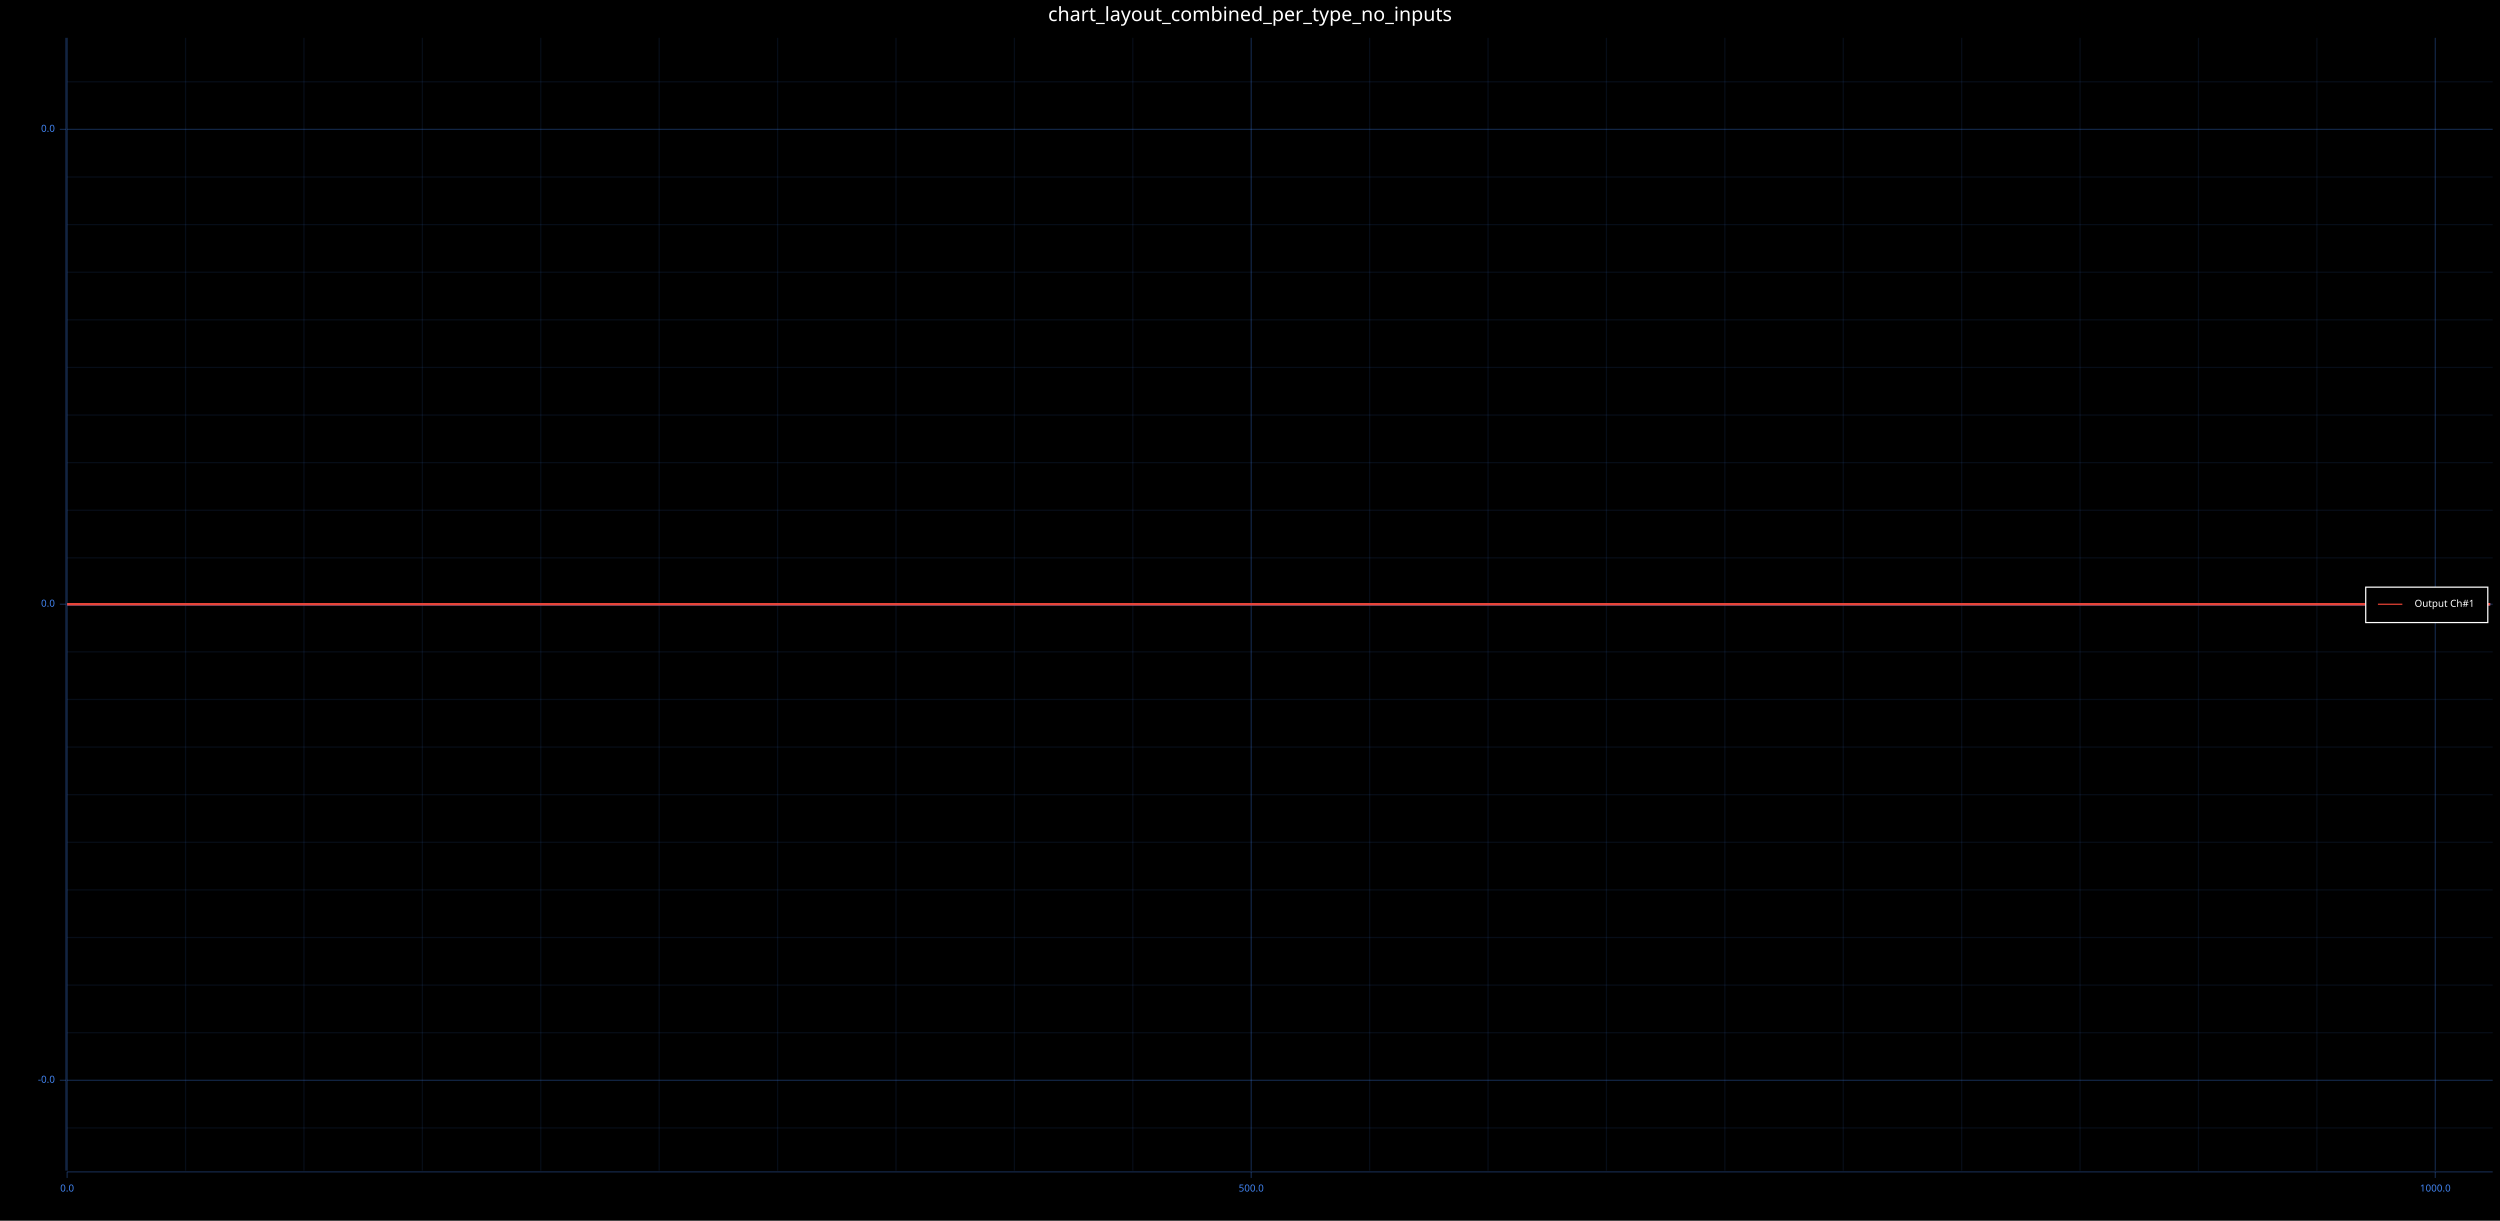
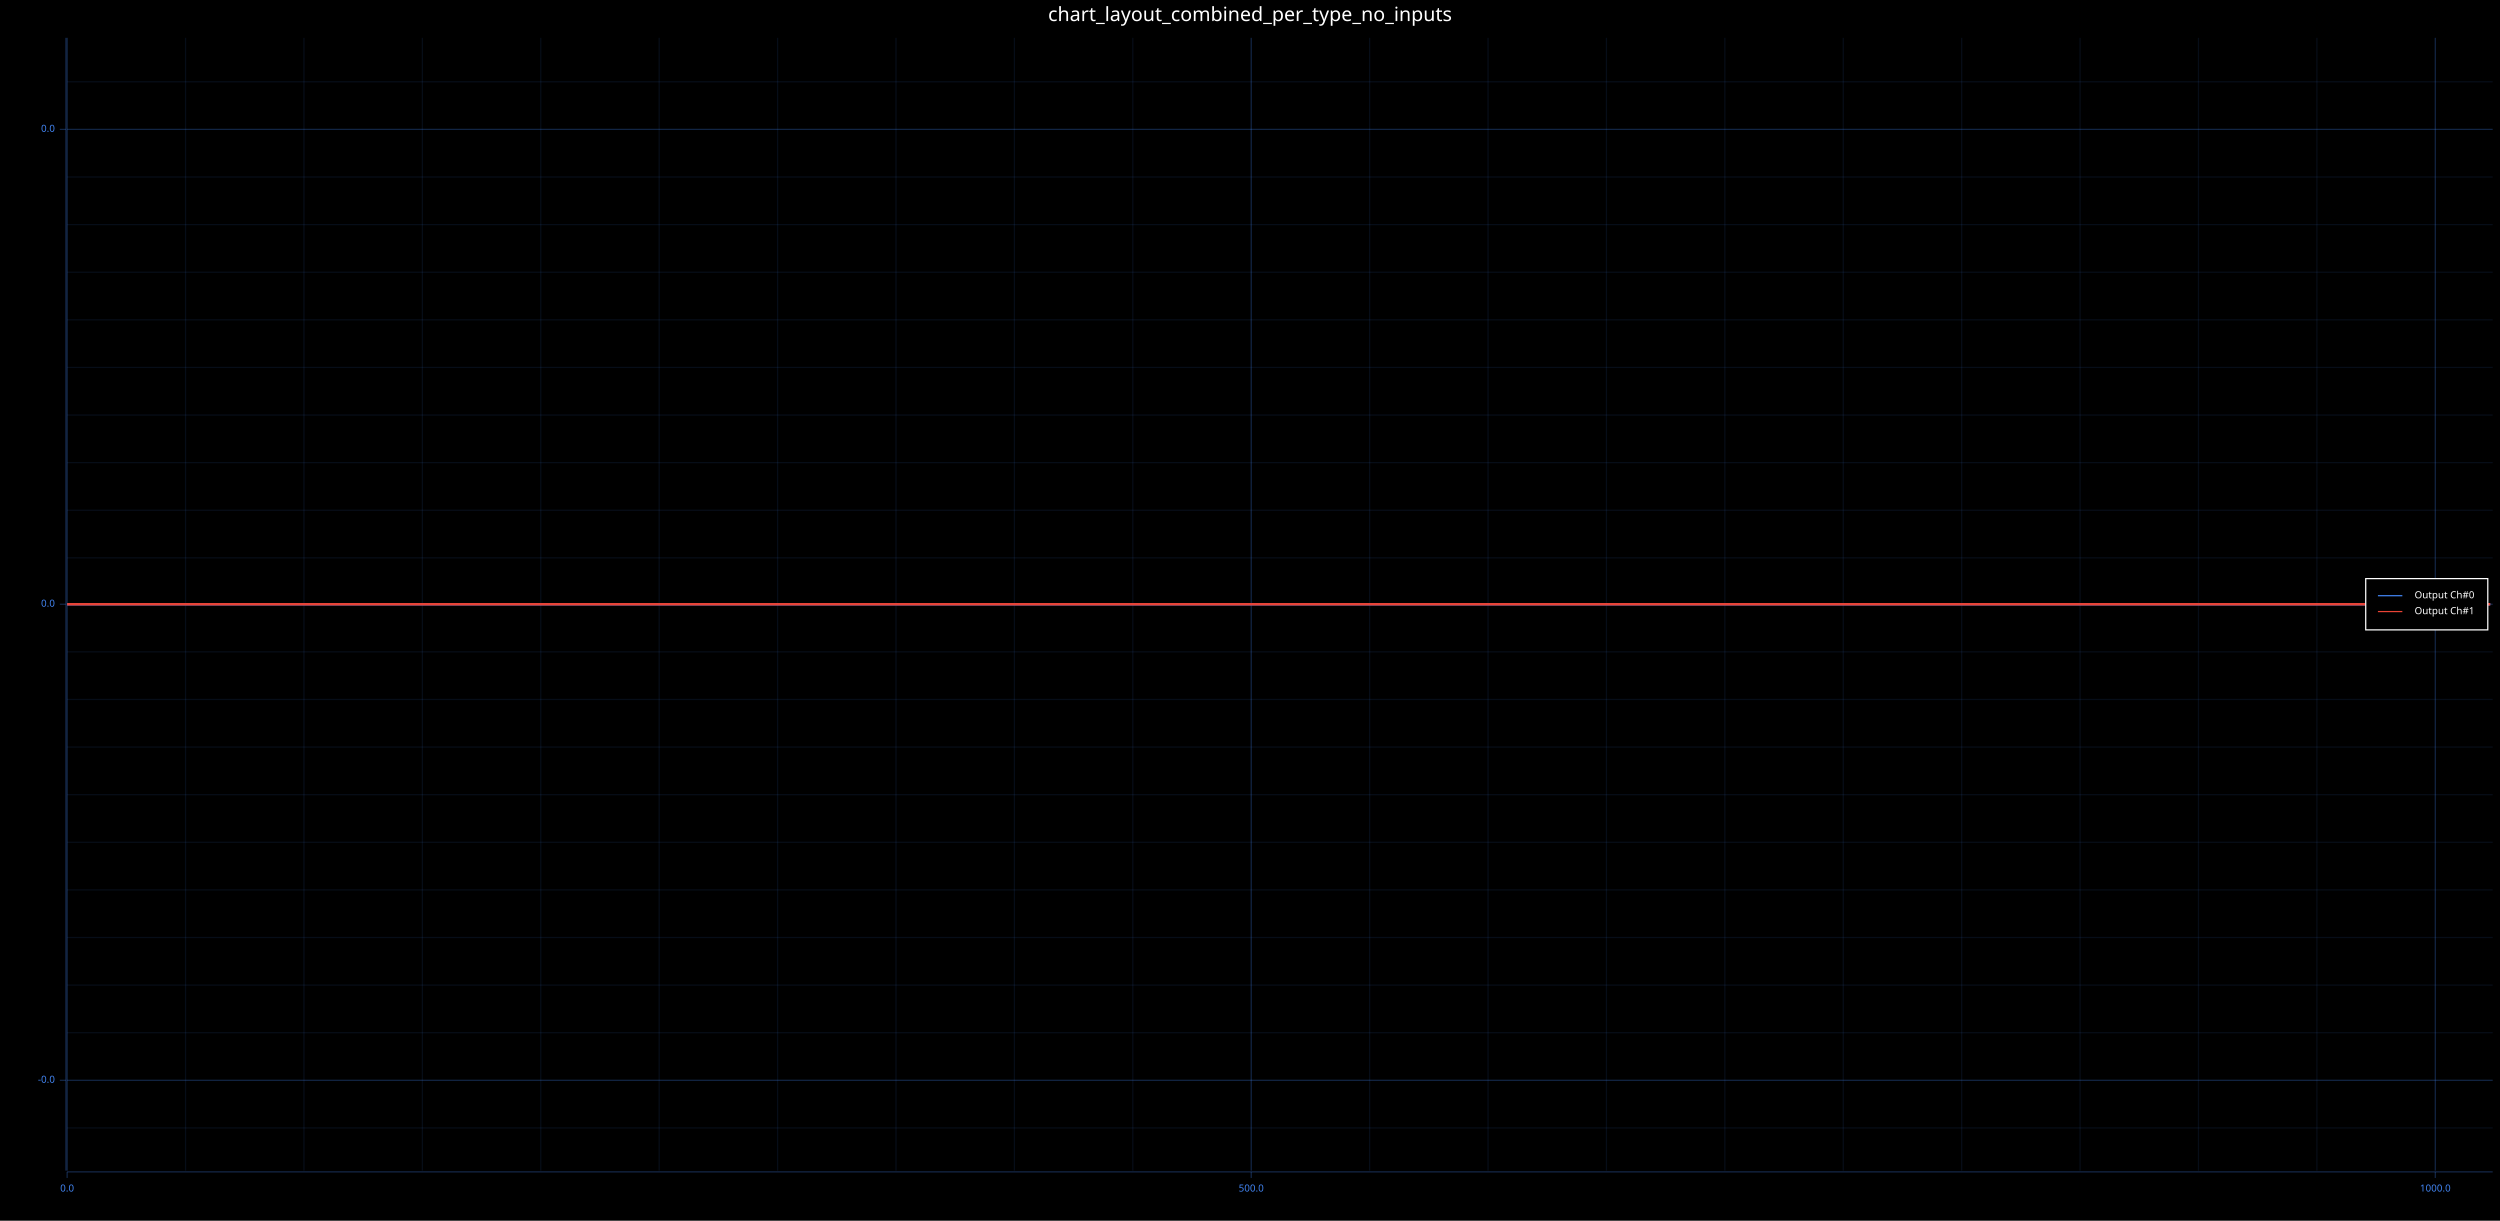
<svg xmlns="http://www.w3.org/2000/svg" width="2048" height="1000" viewBox="0 0 2048 1000">
  <rect x="0" y="0" width="2048" height="1000" opacity="1" fill="#000000" stroke="none" />
  <text x="1024" y="5" dy="0.76em" text-anchor="middle" font-family="sans-serif" font-size="16.129" opacity="1" fill="#FFFFFF">
chart_layout_combined_per_type_no_inputs
</text>
  <line opacity="0.1" stroke="#4285F4" stroke-width="1" x1="55" y1="959" x2="55" y2="31" />
  <line opacity="0.1" stroke="#4285F4" stroke-width="1" x1="152" y1="959" x2="152" y2="31" />
  <line opacity="0.1" stroke="#4285F4" stroke-width="1" x1="249" y1="959" x2="249" y2="31" />
  <line opacity="0.1" stroke="#4285F4" stroke-width="1" x1="346" y1="959" x2="346" y2="31" />
  <line opacity="0.1" stroke="#4285F4" stroke-width="1" x1="443" y1="959" x2="443" y2="31" />
  <line opacity="0.1" stroke="#4285F4" stroke-width="1" x1="540" y1="959" x2="540" y2="31" />
  <line opacity="0.1" stroke="#4285F4" stroke-width="1" x1="637" y1="959" x2="637" y2="31" />
  <line opacity="0.1" stroke="#4285F4" stroke-width="1" x1="734" y1="959" x2="734" y2="31" />
  <line opacity="0.1" stroke="#4285F4" stroke-width="1" x1="831" y1="959" x2="831" y2="31" />
  <line opacity="0.1" stroke="#4285F4" stroke-width="1" x1="928" y1="959" x2="928" y2="31" />
  <line opacity="0.1" stroke="#4285F4" stroke-width="1" x1="1025" y1="959" x2="1025" y2="31" />
  <line opacity="0.1" stroke="#4285F4" stroke-width="1" x1="1122" y1="959" x2="1122" y2="31" />
  <line opacity="0.1" stroke="#4285F4" stroke-width="1" x1="1219" y1="959" x2="1219" y2="31" />
  <line opacity="0.1" stroke="#4285F4" stroke-width="1" x1="1316" y1="959" x2="1316" y2="31" />
  <line opacity="0.1" stroke="#4285F4" stroke-width="1" x1="1413" y1="959" x2="1413" y2="31" />
  <line opacity="0.1" stroke="#4285F4" stroke-width="1" x1="1510" y1="959" x2="1510" y2="31" />
  <line opacity="0.1" stroke="#4285F4" stroke-width="1" x1="1607" y1="959" x2="1607" y2="31" />
  <line opacity="0.1" stroke="#4285F4" stroke-width="1" x1="1704" y1="959" x2="1704" y2="31" />
  <line opacity="0.1" stroke="#4285F4" stroke-width="1" x1="1801" y1="959" x2="1801" y2="31" />
  <line opacity="0.1" stroke="#4285F4" stroke-width="1" x1="1898" y1="959" x2="1898" y2="31" />
  <line opacity="0.1" stroke="#4285F4" stroke-width="1" x1="1995" y1="959" x2="1995" y2="31" />
  <line opacity="0.1" stroke="#4285F4" stroke-width="1" x1="55" y1="924" x2="2042" y2="924" />
  <line opacity="0.1" stroke="#4285F4" stroke-width="1" x1="55" y1="885" x2="2042" y2="885" />
  <line opacity="0.1" stroke="#4285F4" stroke-width="1" x1="55" y1="846" x2="2042" y2="846" />
  <line opacity="0.1" stroke="#4285F4" stroke-width="1" x1="55" y1="807" x2="2042" y2="807" />
  <line opacity="0.1" stroke="#4285F4" stroke-width="1" x1="55" y1="768" x2="2042" y2="768" />
  <line opacity="0.1" stroke="#4285F4" stroke-width="1" x1="55" y1="729" x2="2042" y2="729" />
  <line opacity="0.1" stroke="#4285F4" stroke-width="1" x1="55" y1="690" x2="2042" y2="690" />
  <line opacity="0.1" stroke="#4285F4" stroke-width="1" x1="55" y1="651" x2="2042" y2="651" />
  <line opacity="0.1" stroke="#4285F4" stroke-width="1" x1="55" y1="612" x2="2042" y2="612" />
  <line opacity="0.1" stroke="#4285F4" stroke-width="1" x1="55" y1="573" x2="2042" y2="573" />
  <line opacity="0.1" stroke="#4285F4" stroke-width="1" x1="55" y1="534" x2="2042" y2="534" />
  <line opacity="0.1" stroke="#4285F4" stroke-width="1" x1="55" y1="495" x2="2042" y2="495" />
  <line opacity="0.1" stroke="#4285F4" stroke-width="1" x1="55" y1="457" x2="2042" y2="457" />
  <line opacity="0.1" stroke="#4285F4" stroke-width="1" x1="55" y1="418" x2="2042" y2="418" />
  <line opacity="0.1" stroke="#4285F4" stroke-width="1" x1="55" y1="379" x2="2042" y2="379" />
  <line opacity="0.1" stroke="#4285F4" stroke-width="1" x1="55" y1="340" x2="2042" y2="340" />
  <line opacity="0.1" stroke="#4285F4" stroke-width="1" x1="55" y1="301" x2="2042" y2="301" />
  <line opacity="0.1" stroke="#4285F4" stroke-width="1" x1="55" y1="262" x2="2042" y2="262" />
  <line opacity="0.1" stroke="#4285F4" stroke-width="1" x1="55" y1="223" x2="2042" y2="223" />
  <line opacity="0.1" stroke="#4285F4" stroke-width="1" x1="55" y1="184" x2="2042" y2="184" />
  <line opacity="0.1" stroke="#4285F4" stroke-width="1" x1="55" y1="145" x2="2042" y2="145" />
  <line opacity="0.1" stroke="#4285F4" stroke-width="1" x1="55" y1="106" x2="2042" y2="106" />
  <line opacity="0.1" stroke="#4285F4" stroke-width="1" x1="55" y1="67" x2="2042" y2="67" />
  <line opacity="0.2" stroke="#4285F4" stroke-width="1" x1="55" y1="959" x2="55" y2="31" />
  <line opacity="0.2" stroke="#4285F4" stroke-width="1" x1="1025" y1="959" x2="1025" y2="31" />
  <line opacity="0.2" stroke="#4285F4" stroke-width="1" x1="1995" y1="959" x2="1995" y2="31" />
  <line opacity="0.2" stroke="#4285F4" stroke-width="1" x1="55" y1="885" x2="2042" y2="885" />
  <line opacity="0.2" stroke="#4285F4" stroke-width="1" x1="55" y1="495" x2="2042" y2="495" />
  <line opacity="0.2" stroke="#4285F4" stroke-width="1" x1="55" y1="106" x2="2042" y2="106" />
  <polyline fill="none" opacity="0.3" stroke="#4285F4" stroke-width="1" points="54,31 54,959 " />
  <text x="45" y="885" dy="0.5ex" text-anchor="end" font-family="sans-serif" font-size="8.065" opacity="1" fill="#4285F4">
-0.0
</text>
  <polyline fill="none" opacity="0.3" stroke="#4285F4" stroke-width="1" points="49,885 54,885 " />
  <text x="45" y="495" dy="0.5ex" text-anchor="end" font-family="sans-serif" font-size="8.065" opacity="1" fill="#4285F4">
0.0
</text>
  <polyline fill="none" opacity="0.3" stroke="#4285F4" stroke-width="1" points="49,495 54,495 " />
  <text x="45" y="106" dy="0.5ex" text-anchor="end" font-family="sans-serif" font-size="8.065" opacity="1" fill="#4285F4">
0.0
</text>
  <polyline fill="none" opacity="0.3" stroke="#4285F4" stroke-width="1" points="49,106 54,106 " />
  <polyline fill="none" opacity="0.3" stroke="#4285F4" stroke-width="1" points="55,960 2042,960 " />
  <text x="55" y="970" dy="0.76em" text-anchor="middle" font-family="sans-serif" font-size="8.065" opacity="1" fill="#4285F4">
0.0
</text>
  <polyline fill="none" opacity="0.3" stroke="#4285F4" stroke-width="1" points="55,960 55,965 " />
  <text x="1025" y="970" dy="0.76em" text-anchor="middle" font-family="sans-serif" font-size="8.065" opacity="1" fill="#4285F4">
500.0
</text>
  <polyline fill="none" opacity="0.3" stroke="#4285F4" stroke-width="1" points="1025,960 1025,965 " />
  <text x="1995" y="970" dy="0.76em" text-anchor="middle" font-family="sans-serif" font-size="8.065" opacity="1" fill="#4285F4">
1000.0
</text>
  <polyline fill="none" opacity="0.3" stroke="#4285F4" stroke-width="1" points="1995,960 1995,965 " />
  <polyline fill="none" opacity="1" stroke="#4285F4" stroke-width="2" points="55,495 56,495 58,495 60,495 62,495 64,495 66,495 68,495 70,495 72,495 74,495 76,495 78,495 80,495 82,495 84,495 86,495 87,495 89,495 91,495 93,495 95,495 97,495 99,495 101,495 103,495 105,495 107,495 109,495 111,495 113,495 115,495 117,495 119,495 120,495 122,495 124,495 126,495 128,495 130,495 132,495 134,495 136,495 138,495 140,495 142,495 144,495 146,495 148,495 150,495 152,495 153,495 155,495 157,495 159,495 161,495 163,495 165,495 167,495 169,495 171,495 173,495 175,495 177,495 179,495 181,495 183,495 185,495 186,495 188,495 190,495 192,495 194,495 196,495 198,495 200,495 202,495 204,495 206,495 208,495 210,495 212,495 214,495 216,495 217,495 219,495 221,495 223,495 225,495 227,495 229,495 231,495 233,495 235,495 237,495 239,495 241,495 243,495 245,495 247,495 249,495 250,495 252,495 254,495 256,495 258,495 260,495 262,495 264,495 266,495 268,495 270,495 272,495 274,495 276,495 278,495 280,495 282,495 283,495 285,495 287,495 289,495 291,495 293,495 295,495 297,495 299,495 301,495 303,495 305,495 307,495 309,495 311,495 313,495 315,495 316,495 318,495 320,495 322,495 324,495 326,495 328,495 330,495 332,495 334,495 336,495 338,495 340,495 342,495 344,495 346,495 348,495 349,495 351,495 353,495 355,495 357,495 359,495 361,495 363,495 365,495 367,495 369,495 371,495 373,495 375,495 377,495 379,495 380,495 382,495 384,495 386,495 388,495 390,495 392,495 394,495 396,495 398,495 400,495 402,495 404,495 406,495 408,495 410,495 412,495 413,495 415,495 417,495 419,495 421,495 423,495 425,495 427,495 429,495 431,495 433,495 435,495 437,495 439,495 441,495 443,495 445,495 446,495 448,495 450,495 452,495 454,495 456,495 458,495 460,495 462,495 464,495 466,495 468,495 470,495 472,495 474,495 476,495 478,495 479,495 481,495 483,495 485,495 487,495 489,495 491,495 493,495 495,495 497,495 499,495 501,495 503,495 505,495 507,495 509,495 511,495 512,495 514,495 516,495 518,495 520,495 522,495 524,495 526,495 528,495 530,495 532,495 534,495 536,495 538,495 540,495 542,495 543,495 545,495 547,495 549,495 551,495 553,495 555,495 557,495 559,495 561,495 563,495 565,495 567,495 569,495 571,495 573,495 575,495 576,495 578,495 580,495 582,495 584,495 586,495 588,495 590,495 592,495 594,495 596,495 598,495 600,495 602,495 604,495 606,495 608,495 609,495 611,495 613,495 615,495 617,495 619,495 621,495 623,495 625,495 627,495 629,495 631,495 633,495 635,495 637,495 639,495 641,495 642,495 644,495 646,495 648,495 650,495 652,495 654,495 656,495 658,495 660,495 662,495 664,495 666,495 668,495 670,495 672,495 673,495 675,495 677,495 679,495 681,495 683,495 685,495 687,495 689,495 691,495 693,495 695,495 697,495 699,495 701,495 703,495 705,495 706,495 708,495 710,495 712,495 714,495 716,495 718,495 720,495 722,495 724,495 726,495 728,495 730,495 732,495 734,495 736,495 738,495 739,495 741,495 743,495 745,495 747,495 749,495 751,495 753,495 755,495 757,495 759,495 761,495 763,495 765,495 767,495 769,495 771,495 772,495 774,495 776,495 778,495 780,495 782,495 784,495 786,495 788,495 790,495 792,495 794,495 796,495 798,495 800,495 802,495 804,495 805,495 807,495 809,495 811,495 813,495 815,495 817,495 819,495 821,495 823,495 825,495 827,495 829,495 831,495 833,495 835,495 836,495 838,495 840,495 842,495 844,495 846,495 848,495 850,495 852,495 854,495 856,495 858,495 860,495 862,495 864,495 866,495 868,495 869,495 871,495 873,495 875,495 877,495 879,495 881,495 883,495 885,495 887,495 889,495 891,495 893,495 895,495 897,495 899,495 901,495 902,495 904,495 906,495 908,495 910,495 912,495 914,495 916,495 918,495 920,495 922,495 924,495 926,495 928,495 930,495 932,495 934,495 935,495 937,495 939,495 941,495 943,495 945,495 947,495 949,495 951,495 953,495 955,495 957,495 959,495 961,495 963,495 965,495 967,495 968,495 970,495 972,495 974,495 976,495 978,495 980,495 982,495 984,495 986,495 988,495 990,495 992,495 994,495 996,495 998,495 999,495 1001,495 1003,495 1005,495 1007,495 1009,495 1011,495 1013,495 1015,495 1017,495 1019,495 1021,495 1023,495 1025,495 1027,495 1029,495 1031,495 1032,495 1034,495 1036,495 1038,495 1040,495 1042,495 1044,495 1046,495 1048,495 1050,495 1052,495 1054,495 1056,495 1058,495 1060,495 1062,495 1064,495 1065,495 1067,495 1069,495 1071,495 1073,495 1075,495 1077,495 1079,495 1081,495 1083,495 1085,495 1087,495 1089,495 1091,495 1093,495 1095,495 1097,495 1098,495 1100,495 1102,495 1104,495 1106,495 1108,495 1110,495 1112,495 1114,495 1116,495 1118,495 1120,495 1122,495 1124,495 1126,495 1128,495 1129,495 1131,495 1133,495 1135,495 1137,495 1139,495 1141,495 1143,495 1145,495 1147,495 1149,495 1151,495 1153,495 1155,495 1157,495 1159,495 1161,495 1162,495 1164,495 1166,495 1168,495 1170,495 1172,495 1174,495 1176,495 1178,495 1180,495 1182,495 1184,495 1186,495 1188,495 1190,495 1192,495 1194,495 1195,495 1197,495 1199,495 1201,495 1203,495 1205,495 1207,495 1209,495 1211,495 1213,495 1215,495 1217,495 1219,495 1221,495 1223,495 1225,495 1227,495 1228,495 1230,495 1232,495 1234,495 1236,495 1238,495 1240,495 1242,495 1244,495 1246,495 1248,495 1250,495 1252,495 1254,495 1256,495 1258,495 1260,495 1261,495 1263,495 1265,495 1267,495 1269,495 1271,495 1273,495 1275,495 1277,495 1279,495 1281,495 1283,495 1285,495 1287,495 1289,495 1291,495 1292,495 1294,495 1296,495 1298,495 1300,495 1302,495 1304,495 1306,495 1308,495 1310,495 1312,495 1314,495 1316,495 1318,495 1320,495 1322,495 1324,495 1325,495 1327,495 1329,495 1331,495 1333,495 1335,495 1337,495 1339,495 1341,495 1343,495 1345,495 1347,495 1349,495 1351,495 1353,495 1355,495 1357,495 1358,495 1360,495 1362,495 1364,495 1366,495 1368,495 1370,495 1372,495 1374,495 1376,495 1378,495 1380,495 1382,495 1384,495 1386,495 1388,495 1390,495 1391,495 1393,495 1395,495 1397,495 1399,495 1401,495 1403,495 1405,495 1407,495 1409,495 1411,495 1413,495 1415,495 1417,495 1419,495 1421,495 1423,495 1424,495 1426,495 1428,495 1430,495 1432,495 1434,495 1436,495 1438,495 1440,495 1442,495 1444,495 1446,495 1448,495 1450,495 1452,495 1454,495 1455,495 1457,495 1459,495 1461,495 1463,495 1465,495 1467,495 1469,495 1471,495 1473,495 1475,495 1477,495 1479,495 1481,495 1483,495 1485,495 1487,495 1488,495 1490,495 1492,495 1494,495 1496,495 1498,495 1500,495 1502,495 1504,495 1506,495 1508,495 1510,495 1512,495 1514,495 1516,495 1518,495 1520,495 1521,495 1523,495 1525,495 1527,495 1529,495 1531,495 1533,495 1535,495 1537,495 1539,495 1541,495 1543,495 1545,495 1547,495 1549,495 1551,495 1553,495 1554,495 1556,495 1558,495 1560,495 1562,495 1564,495 1566,495 1568,495 1570,495 1572,495 1574,495 1576,495 1578,495 1580,495 1582,495 1584,495 1586,495 1587,495 1589,495 1591,495 1593,495 1595,495 1597,495 1599,495 1601,495 1603,495 1605,495 1607,495 1609,495 1611,495 1613,495 1615,495 1617,495 1618,495 1620,495 1622,495 1624,495 1626,495 1628,495 1630,495 1632,495 1634,495 1636,495 1638,495 1640,495 1642,495 1644,495 1646,495 1648,495 1650,495 1651,495 1653,495 1655,495 1657,495 1659,495 1661,495 1663,495 1665,495 1667,495 1669,495 1671,495 1673,495 1675,495 1677,495 1679,495 1681,495 1683,495 1684,495 1686,495 1688,495 1690,495 1692,495 1694,495 1696,495 1698,495 1700,495 1702,495 1704,495 1706,495 1708,495 1710,495 1712,495 1714,495 1716,495 1717,495 1719,495 1721,495 1723,495 1725,495 1727,495 1729,495 1731,495 1733,495 1735,495 1737,495 1739,495 1741,495 1743,495 1745,495 1747,495 1748,495 1750,495 1752,495 1754,495 1756,495 1758,495 1760,495 1762,495 1764,495 1766,495 1768,495 1770,495 1772,495 1774,495 1776,495 1778,495 1780,495 1781,495 1783,495 1785,495 1787,495 1789,495 1791,495 1793,495 1795,495 1797,495 1799,495 1801,495 1803,495 1805,495 1807,495 1809,495 1811,495 1813,495 1814,495 1816,495 1818,495 1820,495 1822,495 1824,495 1826,495 1828,495 1830,495 1832,495 1834,495 1836,495 1838,495 1840,495 1842,495 1844,495 1846,495 1847,495 1849,495 1851,495 1853,495 1855,495 1857,495 1859,495 1861,495 1863,495 1865,495 1867,495 1869,495 1871,495 1873,495 1875,495 1877,495 1879,495 1880,495 1882,495 1884,495 1886,495 1888,495 1890,495 1892,495 1894,495 1896,495 1898,495 1900,495 1902,495 1904,495 1906,495 1908,495 1910,495 1911,495 1913,495 1915,495 1917,495 1919,495 1921,495 1923,495 1925,495 1927,495 1929,495 1931,495 1933,495 1935,495 1937,495 1939,495 1941,495 1943,495 1944,495 1946,495 1948,495 1950,495 1952,495 1954,495 1956,495 1958,495 1960,495 1962,495 1964,495 1966,495 1968,495 1970,495 1972,495 1974,495 1976,495 1977,495 1979,495 1981,495 1983,495 1985,495 1987,495 1989,495 1991,495 1993,495 1995,495 1997,495 1999,495 2001,495 2003,495 2005,495 2007,495 2009,495 2010,495 2012,495 2014,495 2016,495 2018,495 2020,495 2022,495 2024,495 2026,495 2028,495 2030,495 2032,495 2034,495 2036,495 2038,495 2040,495 " />
  <polyline fill="none" opacity="1" stroke="#EA4335" stroke-width="2" points="55,495 56,495 58,495 60,495 62,495 64,495 66,495 68,495 70,495 72,495 74,495 76,495 78,495 80,495 82,495 84,495 86,495 87,495 89,495 91,495 93,495 95,495 97,495 99,495 101,495 103,495 105,495 107,495 109,495 111,495 113,495 115,495 117,495 119,495 120,495 122,495 124,495 126,495 128,495 130,495 132,495 134,495 136,495 138,495 140,495 142,495 144,495 146,495 148,495 150,495 152,495 153,495 155,495 157,495 159,495 161,495 163,495 165,495 167,495 169,495 171,495 173,495 175,495 177,495 179,495 181,495 183,495 185,495 186,495 188,495 190,495 192,495 194,495 196,495 198,495 200,495 202,495 204,495 206,495 208,495 210,495 212,495 214,495 216,495 217,495 219,495 221,495 223,495 225,495 227,495 229,495 231,495 233,495 235,495 237,495 239,495 241,495 243,495 245,495 247,495 249,495 250,495 252,495 254,495 256,495 258,495 260,495 262,495 264,495 266,495 268,495 270,495 272,495 274,495 276,495 278,495 280,495 282,495 283,495 285,495 287,495 289,495 291,495 293,495 295,495 297,495 299,495 301,495 303,495 305,495 307,495 309,495 311,495 313,495 315,495 316,495 318,495 320,495 322,495 324,495 326,495 328,495 330,495 332,495 334,495 336,495 338,495 340,495 342,495 344,495 346,495 348,495 349,495 351,495 353,495 355,495 357,495 359,495 361,495 363,495 365,495 367,495 369,495 371,495 373,495 375,495 377,495 379,495 380,495 382,495 384,495 386,495 388,495 390,495 392,495 394,495 396,495 398,495 400,495 402,495 404,495 406,495 408,495 410,495 412,495 413,495 415,495 417,495 419,495 421,495 423,495 425,495 427,495 429,495 431,495 433,495 435,495 437,495 439,495 441,495 443,495 445,495 446,495 448,495 450,495 452,495 454,495 456,495 458,495 460,495 462,495 464,495 466,495 468,495 470,495 472,495 474,495 476,495 478,495 479,495 481,495 483,495 485,495 487,495 489,495 491,495 493,495 495,495 497,495 499,495 501,495 503,495 505,495 507,495 509,495 511,495 512,495 514,495 516,495 518,495 520,495 522,495 524,495 526,495 528,495 530,495 532,495 534,495 536,495 538,495 540,495 542,495 543,495 545,495 547,495 549,495 551,495 553,495 555,495 557,495 559,495 561,495 563,495 565,495 567,495 569,495 571,495 573,495 575,495 576,495 578,495 580,495 582,495 584,495 586,495 588,495 590,495 592,495 594,495 596,495 598,495 600,495 602,495 604,495 606,495 608,495 609,495 611,495 613,495 615,495 617,495 619,495 621,495 623,495 625,495 627,495 629,495 631,495 633,495 635,495 637,495 639,495 641,495 642,495 644,495 646,495 648,495 650,495 652,495 654,495 656,495 658,495 660,495 662,495 664,495 666,495 668,495 670,495 672,495 673,495 675,495 677,495 679,495 681,495 683,495 685,495 687,495 689,495 691,495 693,495 695,495 697,495 699,495 701,495 703,495 705,495 706,495 708,495 710,495 712,495 714,495 716,495 718,495 720,495 722,495 724,495 726,495 728,495 730,495 732,495 734,495 736,495 738,495 739,495 741,495 743,495 745,495 747,495 749,495 751,495 753,495 755,495 757,495 759,495 761,495 763,495 765,495 767,495 769,495 771,495 772,495 774,495 776,495 778,495 780,495 782,495 784,495 786,495 788,495 790,495 792,495 794,495 796,495 798,495 800,495 802,495 804,495 805,495 807,495 809,495 811,495 813,495 815,495 817,495 819,495 821,495 823,495 825,495 827,495 829,495 831,495 833,495 835,495 836,495 838,495 840,495 842,495 844,495 846,495 848,495 850,495 852,495 854,495 856,495 858,495 860,495 862,495 864,495 866,495 868,495 869,495 871,495 873,495 875,495 877,495 879,495 881,495 883,495 885,495 887,495 889,495 891,495 893,495 895,495 897,495 899,495 901,495 902,495 904,495 906,495 908,495 910,495 912,495 914,495 916,495 918,495 920,495 922,495 924,495 926,495 928,495 930,495 932,495 934,495 935,495 937,495 939,495 941,495 943,495 945,495 947,495 949,495 951,495 953,495 955,495 957,495 959,495 961,495 963,495 965,495 967,495 968,495 970,495 972,495 974,495 976,495 978,495 980,495 982,495 984,495 986,495 988,495 990,495 992,495 994,495 996,495 998,495 999,495 1001,495 1003,495 1005,495 1007,495 1009,495 1011,495 1013,495 1015,495 1017,495 1019,495 1021,495 1023,495 1025,495 1027,495 1029,495 1031,495 1032,495 1034,495 1036,495 1038,495 1040,495 1042,495 1044,495 1046,495 1048,495 1050,495 1052,495 1054,495 1056,495 1058,495 1060,495 1062,495 1064,495 1065,495 1067,495 1069,495 1071,495 1073,495 1075,495 1077,495 1079,495 1081,495 1083,495 1085,495 1087,495 1089,495 1091,495 1093,495 1095,495 1097,495 1098,495 1100,495 1102,495 1104,495 1106,495 1108,495 1110,495 1112,495 1114,495 1116,495 1118,495 1120,495 1122,495 1124,495 1126,495 1128,495 1129,495 1131,495 1133,495 1135,495 1137,495 1139,495 1141,495 1143,495 1145,495 1147,495 1149,495 1151,495 1153,495 1155,495 1157,495 1159,495 1161,495 1162,495 1164,495 1166,495 1168,495 1170,495 1172,495 1174,495 1176,495 1178,495 1180,495 1182,495 1184,495 1186,495 1188,495 1190,495 1192,495 1194,495 1195,495 1197,495 1199,495 1201,495 1203,495 1205,495 1207,495 1209,495 1211,495 1213,495 1215,495 1217,495 1219,495 1221,495 1223,495 1225,495 1227,495 1228,495 1230,495 1232,495 1234,495 1236,495 1238,495 1240,495 1242,495 1244,495 1246,495 1248,495 1250,495 1252,495 1254,495 1256,495 1258,495 1260,495 1261,495 1263,495 1265,495 1267,495 1269,495 1271,495 1273,495 1275,495 1277,495 1279,495 1281,495 1283,495 1285,495 1287,495 1289,495 1291,495 1292,495 1294,495 1296,495 1298,495 1300,495 1302,495 1304,495 1306,495 1308,495 1310,495 1312,495 1314,495 1316,495 1318,495 1320,495 1322,495 1324,495 1325,495 1327,495 1329,495 1331,495 1333,495 1335,495 1337,495 1339,495 1341,495 1343,495 1345,495 1347,495 1349,495 1351,495 1353,495 1355,495 1357,495 1358,495 1360,495 1362,495 1364,495 1366,495 1368,495 1370,495 1372,495 1374,495 1376,495 1378,495 1380,495 1382,495 1384,495 1386,495 1388,495 1390,495 1391,495 1393,495 1395,495 1397,495 1399,495 1401,495 1403,495 1405,495 1407,495 1409,495 1411,495 1413,495 1415,495 1417,495 1419,495 1421,495 1423,495 1424,495 1426,495 1428,495 1430,495 1432,495 1434,495 1436,495 1438,495 1440,495 1442,495 1444,495 1446,495 1448,495 1450,495 1452,495 1454,495 1455,495 1457,495 1459,495 1461,495 1463,495 1465,495 1467,495 1469,495 1471,495 1473,495 1475,495 1477,495 1479,495 1481,495 1483,495 1485,495 1487,495 1488,495 1490,495 1492,495 1494,495 1496,495 1498,495 1500,495 1502,495 1504,495 1506,495 1508,495 1510,495 1512,495 1514,495 1516,495 1518,495 1520,495 1521,495 1523,495 1525,495 1527,495 1529,495 1531,495 1533,495 1535,495 1537,495 1539,495 1541,495 1543,495 1545,495 1547,495 1549,495 1551,495 1553,495 1554,495 1556,495 1558,495 1560,495 1562,495 1564,495 1566,495 1568,495 1570,495 1572,495 1574,495 1576,495 1578,495 1580,495 1582,495 1584,495 1586,495 1587,495 1589,495 1591,495 1593,495 1595,495 1597,495 1599,495 1601,495 1603,495 1605,495 1607,495 1609,495 1611,495 1613,495 1615,495 1617,495 1618,495 1620,495 1622,495 1624,495 1626,495 1628,495 1630,495 1632,495 1634,495 1636,495 1638,495 1640,495 1642,495 1644,495 1646,495 1648,495 1650,495 1651,495 1653,495 1655,495 1657,495 1659,495 1661,495 1663,495 1665,495 1667,495 1669,495 1671,495 1673,495 1675,495 1677,495 1679,495 1681,495 1683,495 1684,495 1686,495 1688,495 1690,495 1692,495 1694,495 1696,495 1698,495 1700,495 1702,495 1704,495 1706,495 1708,495 1710,495 1712,495 1714,495 1716,495 1717,495 1719,495 1721,495 1723,495 1725,495 1727,495 1729,495 1731,495 1733,495 1735,495 1737,495 1739,495 1741,495 1743,495 1745,495 1747,495 1748,495 1750,495 1752,495 1754,495 1756,495 1758,495 1760,495 1762,495 1764,495 1766,495 1768,495 1770,495 1772,495 1774,495 1776,495 1778,495 1780,495 1781,495 1783,495 1785,495 1787,495 1789,495 1791,495 1793,495 1795,495 1797,495 1799,495 1801,495 1803,495 1805,495 1807,495 1809,495 1811,495 1813,495 1814,495 1816,495 1818,495 1820,495 1822,495 1824,495 1826,495 1828,495 1830,495 1832,495 1834,495 1836,495 1838,495 1840,495 1842,495 1844,495 1846,495 1847,495 1849,495 1851,495 1853,495 1855,495 1857,495 1859,495 1861,495 1863,495 1865,495 1867,495 1869,495 1871,495 1873,495 1875,495 1877,495 1879,495 1880,495 1882,495 1884,495 1886,495 1888,495 1890,495 1892,495 1894,495 1896,495 1898,495 1900,495 1902,495 1904,495 1906,495 1908,495 1910,495 1911,495 1913,495 1915,495 1917,495 1919,495 1921,495 1923,495 1925,495 1927,495 1929,495 1931,495 1933,495 1935,495 1937,495 1939,495 1941,495 1943,495 1944,495 1946,495 1948,495 1950,495 1952,495 1954,495 1956,495 1958,495 1960,495 1962,495 1964,495 1966,495 1968,495 1970,495 1972,495 1974,495 1976,495 1977,495 1979,495 1981,495 1983,495 1985,495 1987,495 1989,495 1991,495 1993,495 1995,495 1997,495 1999,495 2001,495 2003,495 2005,495 2007,495 2009,495 2010,495 2012,495 2014,495 2016,495 2018,495 2020,495 2022,495 2024,495 2026,495 2028,495 2030,495 2032,495 2034,495 2036,495 2038,495 2040,495 " />
-   <rect x="1938" y="481" width="100" height="29" opacity="1" fill="#000000" stroke="none" />
-   <rect x="1938" y="481" width="100" height="29" opacity="1" fill="none" stroke="#FFFFFF" />
-   <text x="1978" y="491" dy="0.76em" text-anchor="start" font-family="sans-serif" font-size="8.065" opacity="1" fill="#FFFFFF">
+   <rect x="1938" y="474" width="100" height="42" opacity="1" fill="#000000" stroke="none" />
+   <rect x="1938" y="474" width="100" height="42" opacity="1" fill="none" stroke="#FFFFFF" />
+   <text x="1978" y="484" dy="0.76em" text-anchor="start" font-family="sans-serif" font-size="8.065" opacity="1" fill="#FFFFFF">
+ Output Ch#0
+ </text>
+   <text x="1978" y="497" dy="0.76em" text-anchor="start" font-family="sans-serif" font-size="8.065" opacity="1" fill="#FFFFFF">
Output Ch#1
</text>
-   <polyline fill="none" opacity="1" stroke="#EA4335" stroke-width="1" points="1948,495 1968,495 " />
+   <polyline fill="none" opacity="1" stroke="#4285F4" stroke-width="1" points="1948,488 1968,488 " />
+   <polyline fill="none" opacity="1" stroke="#EA4335" stroke-width="1" points="1948,501 1968,501 " />
</svg>
